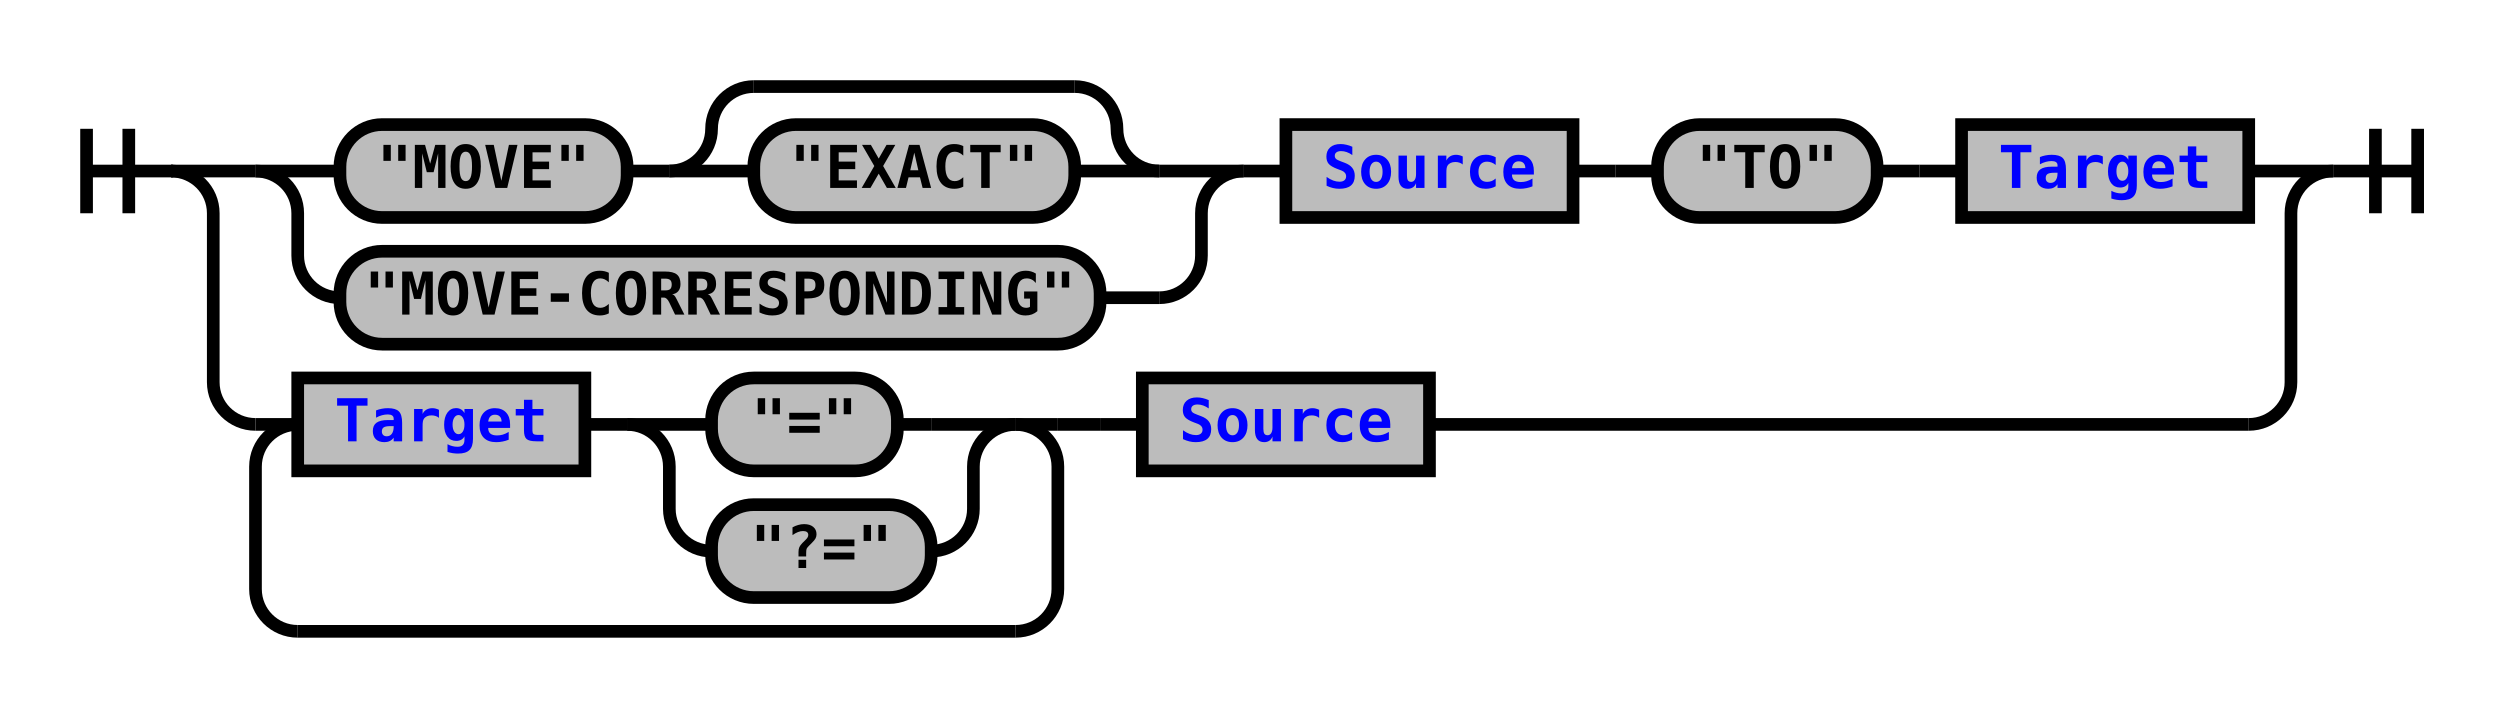
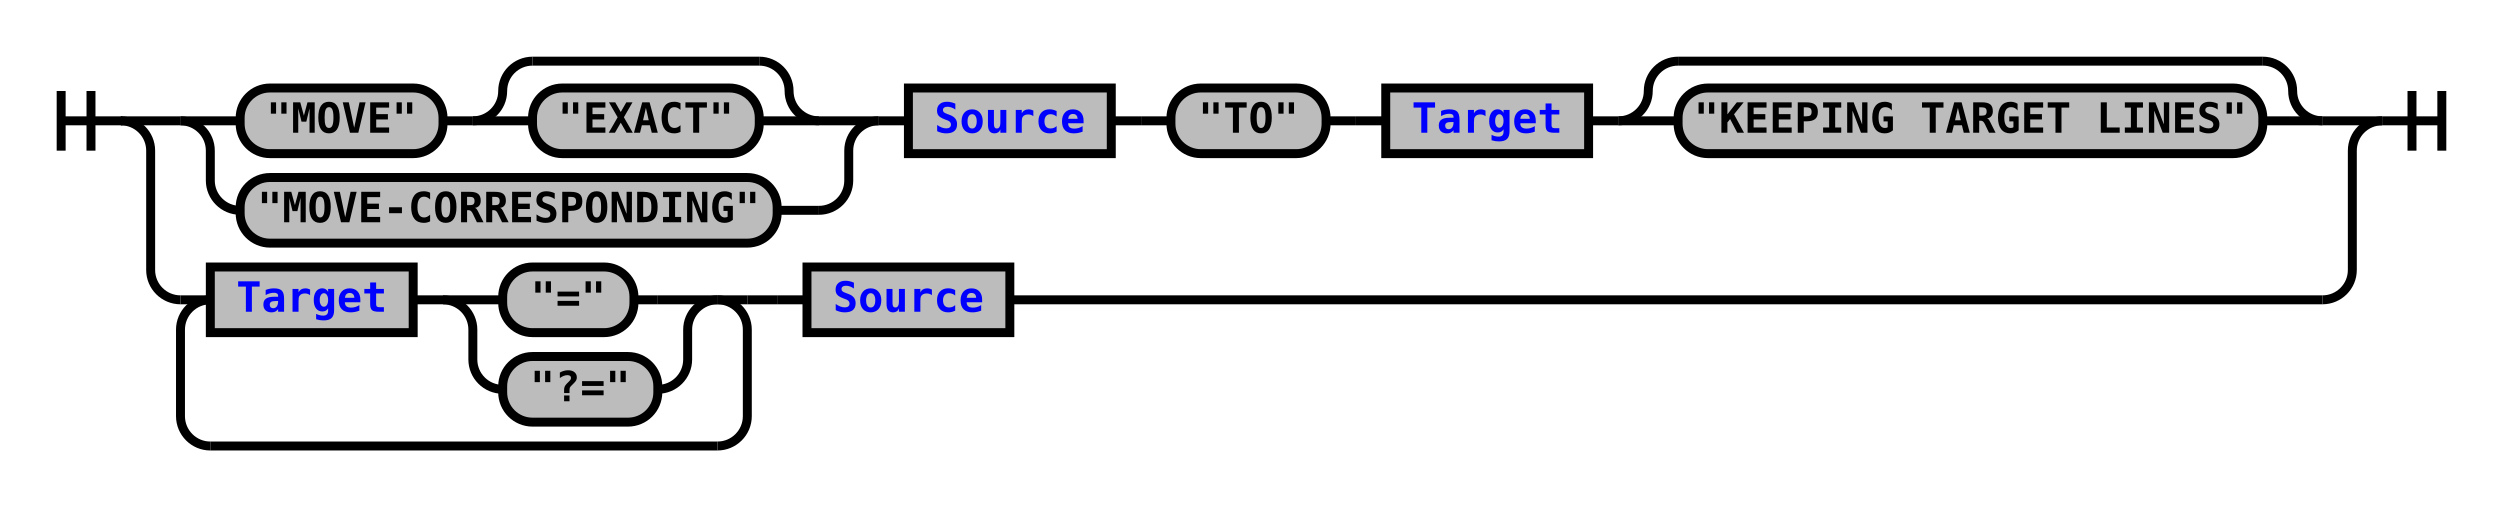
- <svg xmlns="http://www.w3.org/2000/svg" xmlns:xlink="http://www.w3.org/1999/xlink" class="railroad-diagram" width="592" height="169" viewBox="0 0 592 169">
+ <svg xmlns="http://www.w3.org/2000/svg" xmlns:xlink="http://www.w3.org/1999/xlink" class="railroad-diagram" width="838" height="169" viewBox="0 0 838 169">
  <defs>
    <style type="text/css">
path {
stroke-width: 3;
stroke: black;
fill: rgba(0,0,0,0);
}
text {
font: bold 14px monospace;
text-anchor: middle;
}
text.diagram-text {
font-size: 12px;
}
a {
fill: blue;
}
text.diagram-arrow {
font-size: 16px;
}
text.label {
text-anchor: start;
}
text.comment {
font: italic 12px monospace;
}
rect {
stroke-width: 3;
stroke: black;
fill: #BCBCBC;
}
path.diagram-text {
stroke-width: 3;
stroke: black;
fill: #BCBCBC;
cursor: help;
}
</style>
  </defs>
  <g transform="translate(.5 .5)">
    <path d="M 20 30 v 20 m 10 -20 v 20 m -10 -10 h 20.5" />
    <g>
      <path d="M40 40h0" />
-       <path d="M552 40h0" />
+       <path d="M798 40h0" />
      <path d="M40 40h20" />
      <g>
        <path d="M60 40h0" />
-         <path d="M532 40h0" />
+         <path d="M778 40h0" />
        <g>
          <path d="M60 40h0" />
          <path d="M294 40h0" />
          <path d="M60 40h20" />
          <g>
            <path d="M80 40h0" />
            <path d="M274 40h0" />
            <g class="terminal">
              <path d="M80 40h0" />
              <path d="M148 40h0" />
              <rect x="80" y="29" width="68" height="22" rx="10" ry="10" />
              <text x="114" y="44">"MOVE"</text>
            </g>
            <path d="M148 40h10" />
            <g>
              <path d="M158 40h0" />
              <path d="M274 40h0" />
              <path d="M158 40a10 10 0 0 0 10 -10v0a10 10 0 0 1 10 -10" />
              <g>
                <path d="M178 20h76" />
              </g>
              <path d="M254 20a10 10 0 0 1 10 10v0a10 10 0 0 0 10 10" />
              <path d="M158 40h20" />
              <g class="terminal">
                <path d="M178 40h0" />
                <path d="M254 40h0" />
                <rect x="178" y="29" width="76" height="22" rx="10" ry="10" />
                <text x="216" y="44">"EXACT"</text>
              </g>
              <path d="M254 40h20" />
            </g>
          </g>
          <path d="M274 40h20" />
          <path d="M60 40a10 10 0 0 1 10 10v10a10 10 0 0 0 10 10" />
          <g class="terminal">
            <path d="M80 70h0" />
            <path d="M260 70h14" />
            <rect x="80" y="59" width="180" height="22" rx="10" ry="10" />
            <text x="170" y="74">"MOVE-CORRESPONDING"</text>
          </g>
          <path d="M274 70a10 10 0 0 0 10 -10v-10a10 10 0 0 1 10 -10" />
        </g>
        <path d="M294 40h10" />
        <g class="non-terminal">
          <path d="M304 40h0" />
          <path d="M372 40h0" />
          <rect x="304" y="29" width="68" height="22" />
          <a xlink:href="reuse_source.svg">
            <text x="338" y="44">Source</text>
          </a>
        </g>
        <path d="M372 40h10" />
        <path d="M382 40h10" />
        <g class="terminal">
          <path d="M392 40h0" />
          <path d="M444 40h0" />
          <rect x="392" y="29" width="52" height="22" rx="10" ry="10" />
          <text x="418" y="44">"TO"</text>
        </g>
        <path d="M444 40h10" />
        <path d="M454 40h10" />
        <g class="non-terminal">
          <path d="M464 40h0" />
          <path d="M532 40h0" />
          <rect x="464" y="29" width="68" height="22" />
          <a xlink:href="reuse_target.svg">
            <text x="498" y="44">Target</text>
          </a>
        </g>
+         <path d="M532 40h10" />
+         <g>
+           <path d="M542 40h0" />
+           <path d="M778 40h0" />
+           <path d="M542 40a10 10 0 0 0 10 -10v0a10 10 0 0 1 10 -10" />
+           <g>
+             <path d="M562 20h196" />
+           </g>
+           <path d="M758 20a10 10 0 0 1 10 10v0a10 10 0 0 0 10 10" />
+           <path d="M542 40h20" />
+           <g class="terminal">
+             <path d="M562 40h0" />
+             <path d="M758 40h0" />
+             <rect x="562" y="29" width="196" height="22" rx="10" ry="10" />
+             <text x="660" y="44">"KEEPING TARGET LINES"</text>
+           </g>
+           <path d="M758 40h20" />
+         </g>
      </g>
-       <path d="M532 40h20" />
+       <path d="M778 40h20" />
      <path d="M40 40a10 10 0 0 1 10 10v40a10 10 0 0 0 10 10" />
      <g>
        <path d="M60 100h0" />
-         <path d="M338 100h194" />
+         <path d="M338 100h440" />
        <g>
          <path d="M60 100h0" />
          <path d="M250 100h0" />
          <path d="M60 100h10" />
          <g>
            <path d="M70 100h0" />
            <path d="M240 100h0" />
            <g class="non-terminal">
              <path d="M70 100h0" />
              <path d="M138 100h0" />
              <rect x="70" y="89" width="68" height="22" />
              <a xlink:href="reuse_target.svg">
                <text x="104" y="104">Target</text>
              </a>
            </g>
            <path d="M138 100h10" />
            <g>
              <path d="M148 100h0" />
              <path d="M240 100h0" />
              <path d="M148 100h20" />
              <g class="terminal">
                <path d="M168 100h0" />
                <path d="M212 100h8" />
                <rect x="168" y="89" width="44" height="22" rx="10" ry="10" />
                <text x="190" y="104">"="</text>
              </g>
              <path d="M220 100h20" />
              <path d="M148 100a10 10 0 0 1 10 10v10a10 10 0 0 0 10 10" />
              <g class="terminal">
                <path d="M168 130h0" />
                <path d="M220 130h0" />
                <rect x="168" y="119" width="52" height="22" rx="10" ry="10" />
                <text x="194" y="134">"?="</text>
              </g>
              <path d="M220 130a10 10 0 0 0 10 -10v-10a10 10 0 0 1 10 -10" />
            </g>
          </g>
          <path d="M240 100h10" />
          <path d="M70 100a10 10 0 0 0 -10 10v29a10 10 0 0 0 10 10" />
          <g>
            <path d="M70 149h170" />
          </g>
          <path d="M240 149a10 10 0 0 0 10 -10v-29a10 10 0 0 0 -10 -10" />
        </g>
        <path d="M250 100h10" />
        <path d="M260 100h10" />
        <g class="non-terminal">
          <path d="M270 100h0" />
          <path d="M338 100h0" />
          <rect x="270" y="89" width="68" height="22" />
          <a xlink:href="reuse_source.svg">
            <text x="304" y="104">Source</text>
          </a>
        </g>
      </g>
-       <path d="M532 100a10 10 0 0 0 10 -10v-40a10 10 0 0 1 10 -10" />
+       <path d="M778 100a10 10 0 0 0 10 -10v-40a10 10 0 0 1 10 -10" />
    </g>
-     <path d="M 552 40 h 20 m -10 -10 v 20 m 10 -20 v 20" />
+     <path d="M 798 40 h 20 m -10 -10 v 20 m 10 -20 v 20" />
  </g>
</svg>
